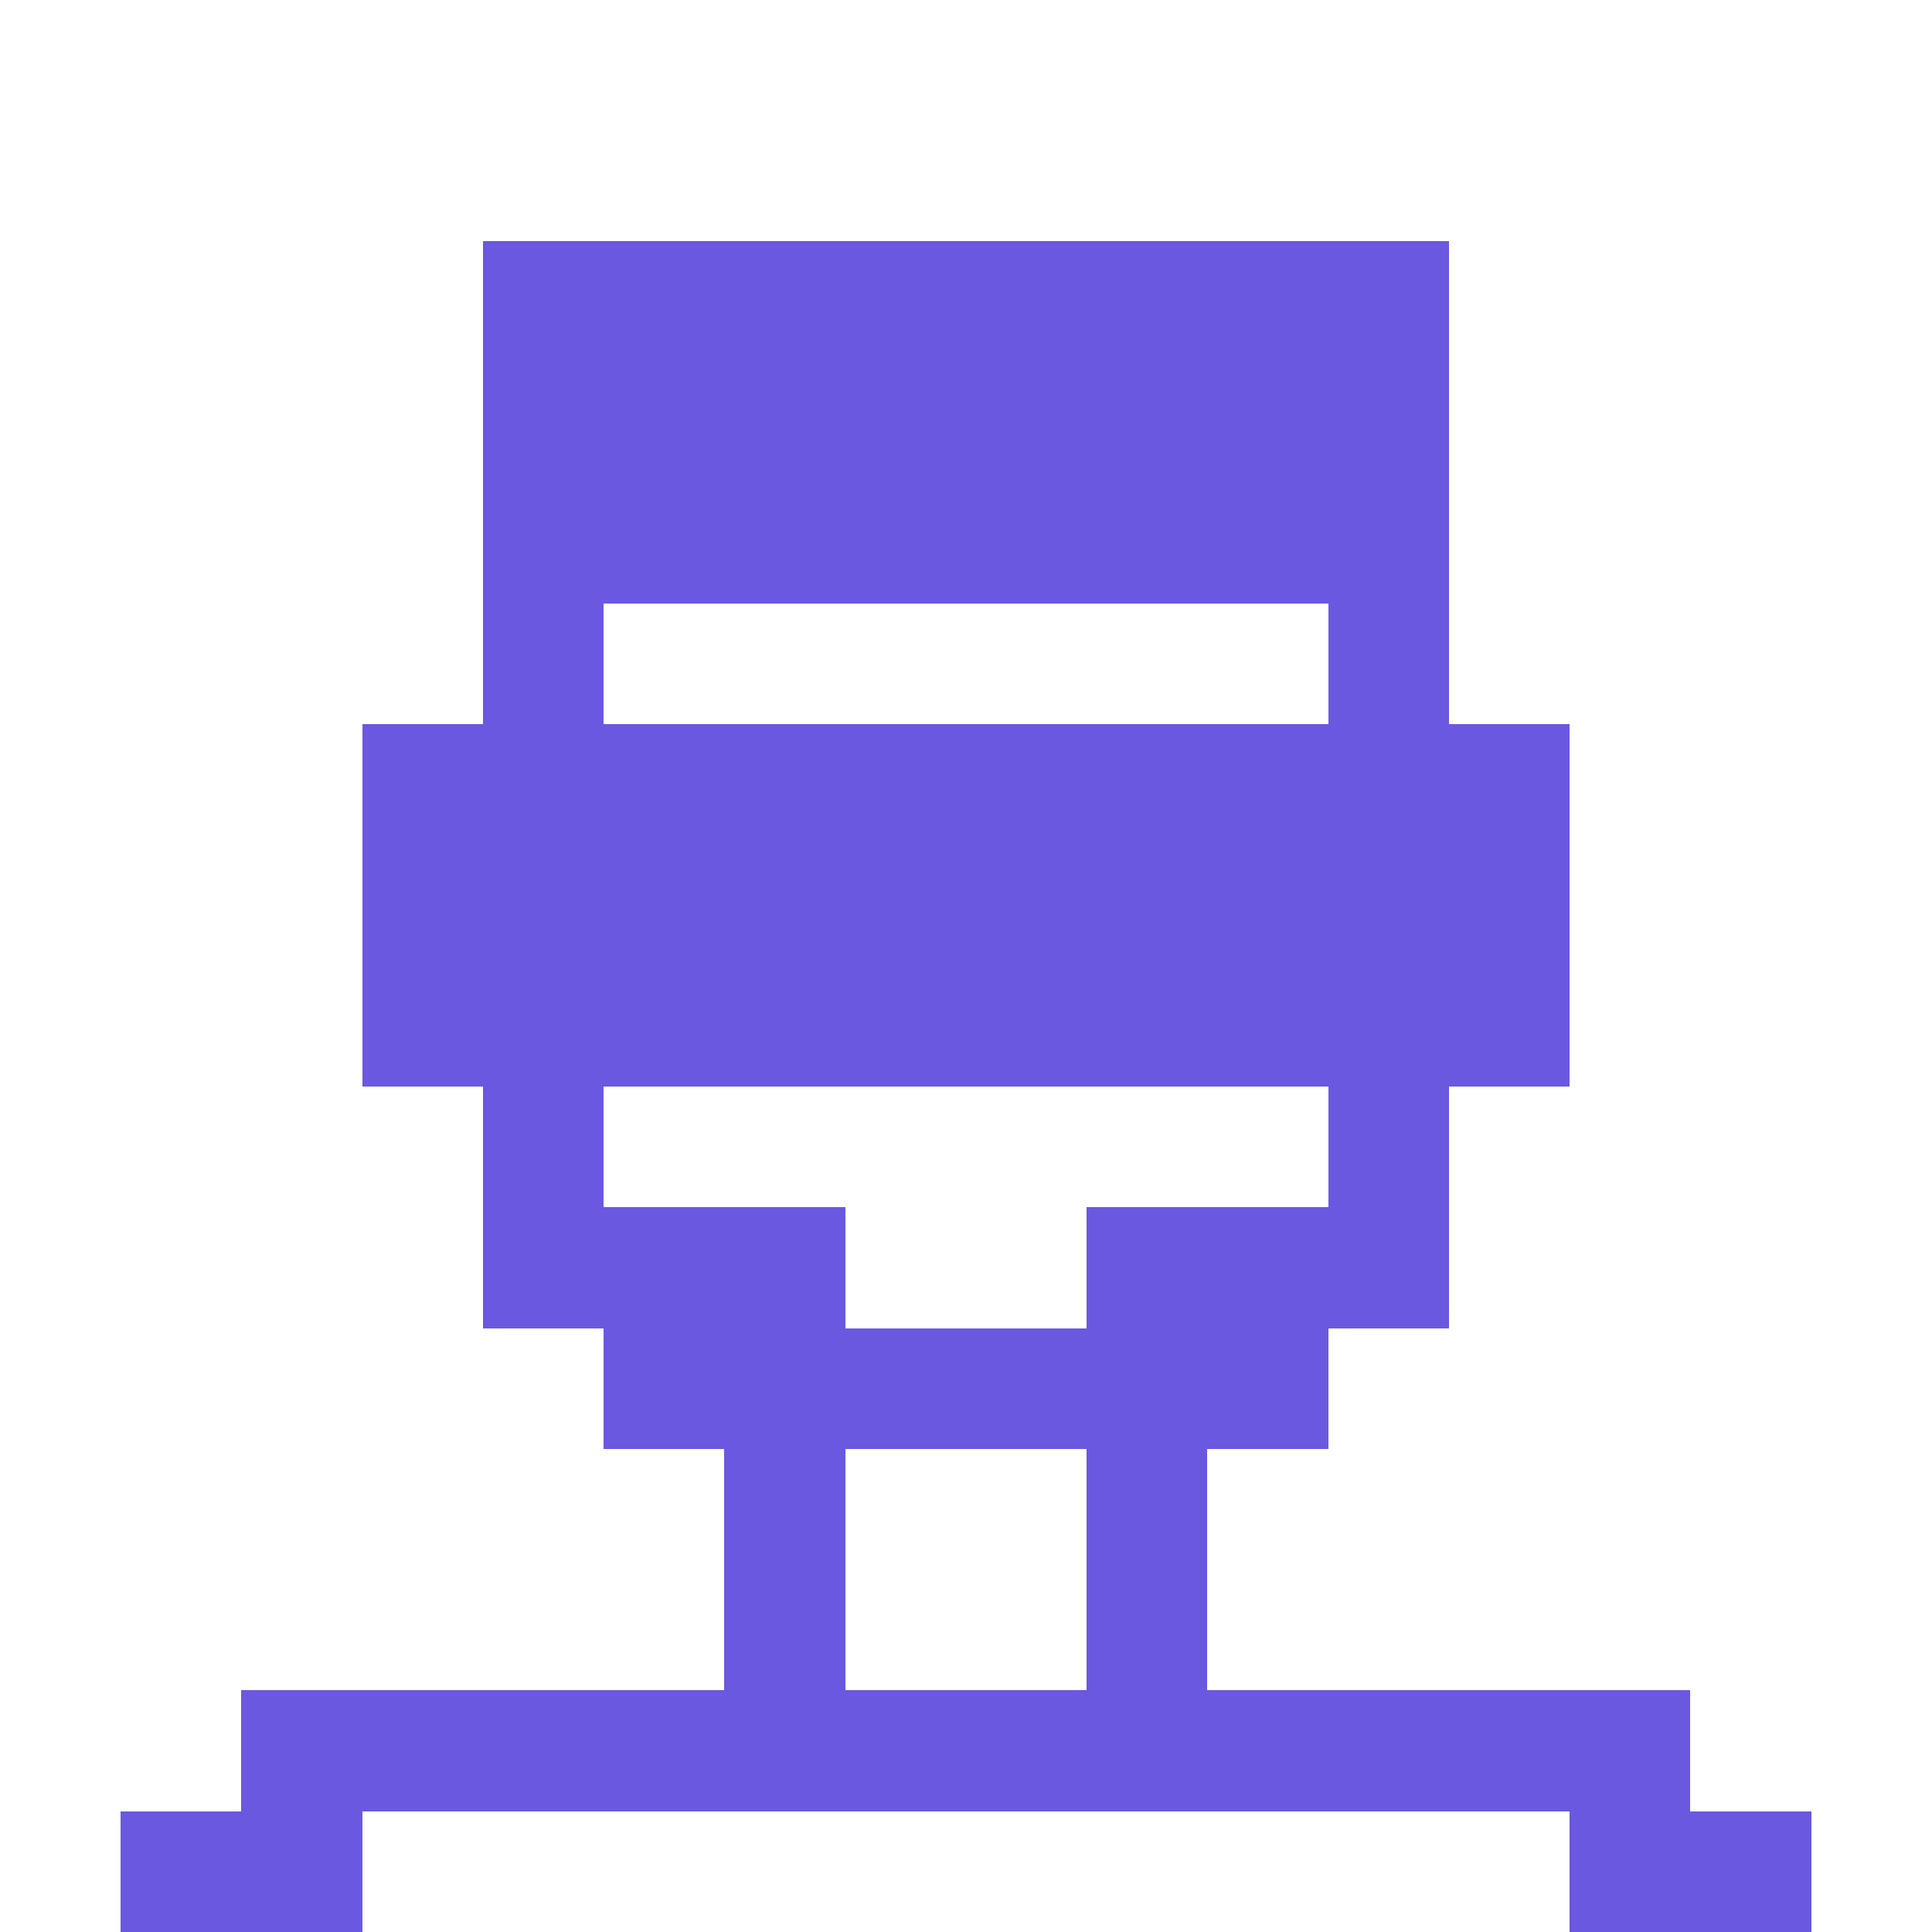
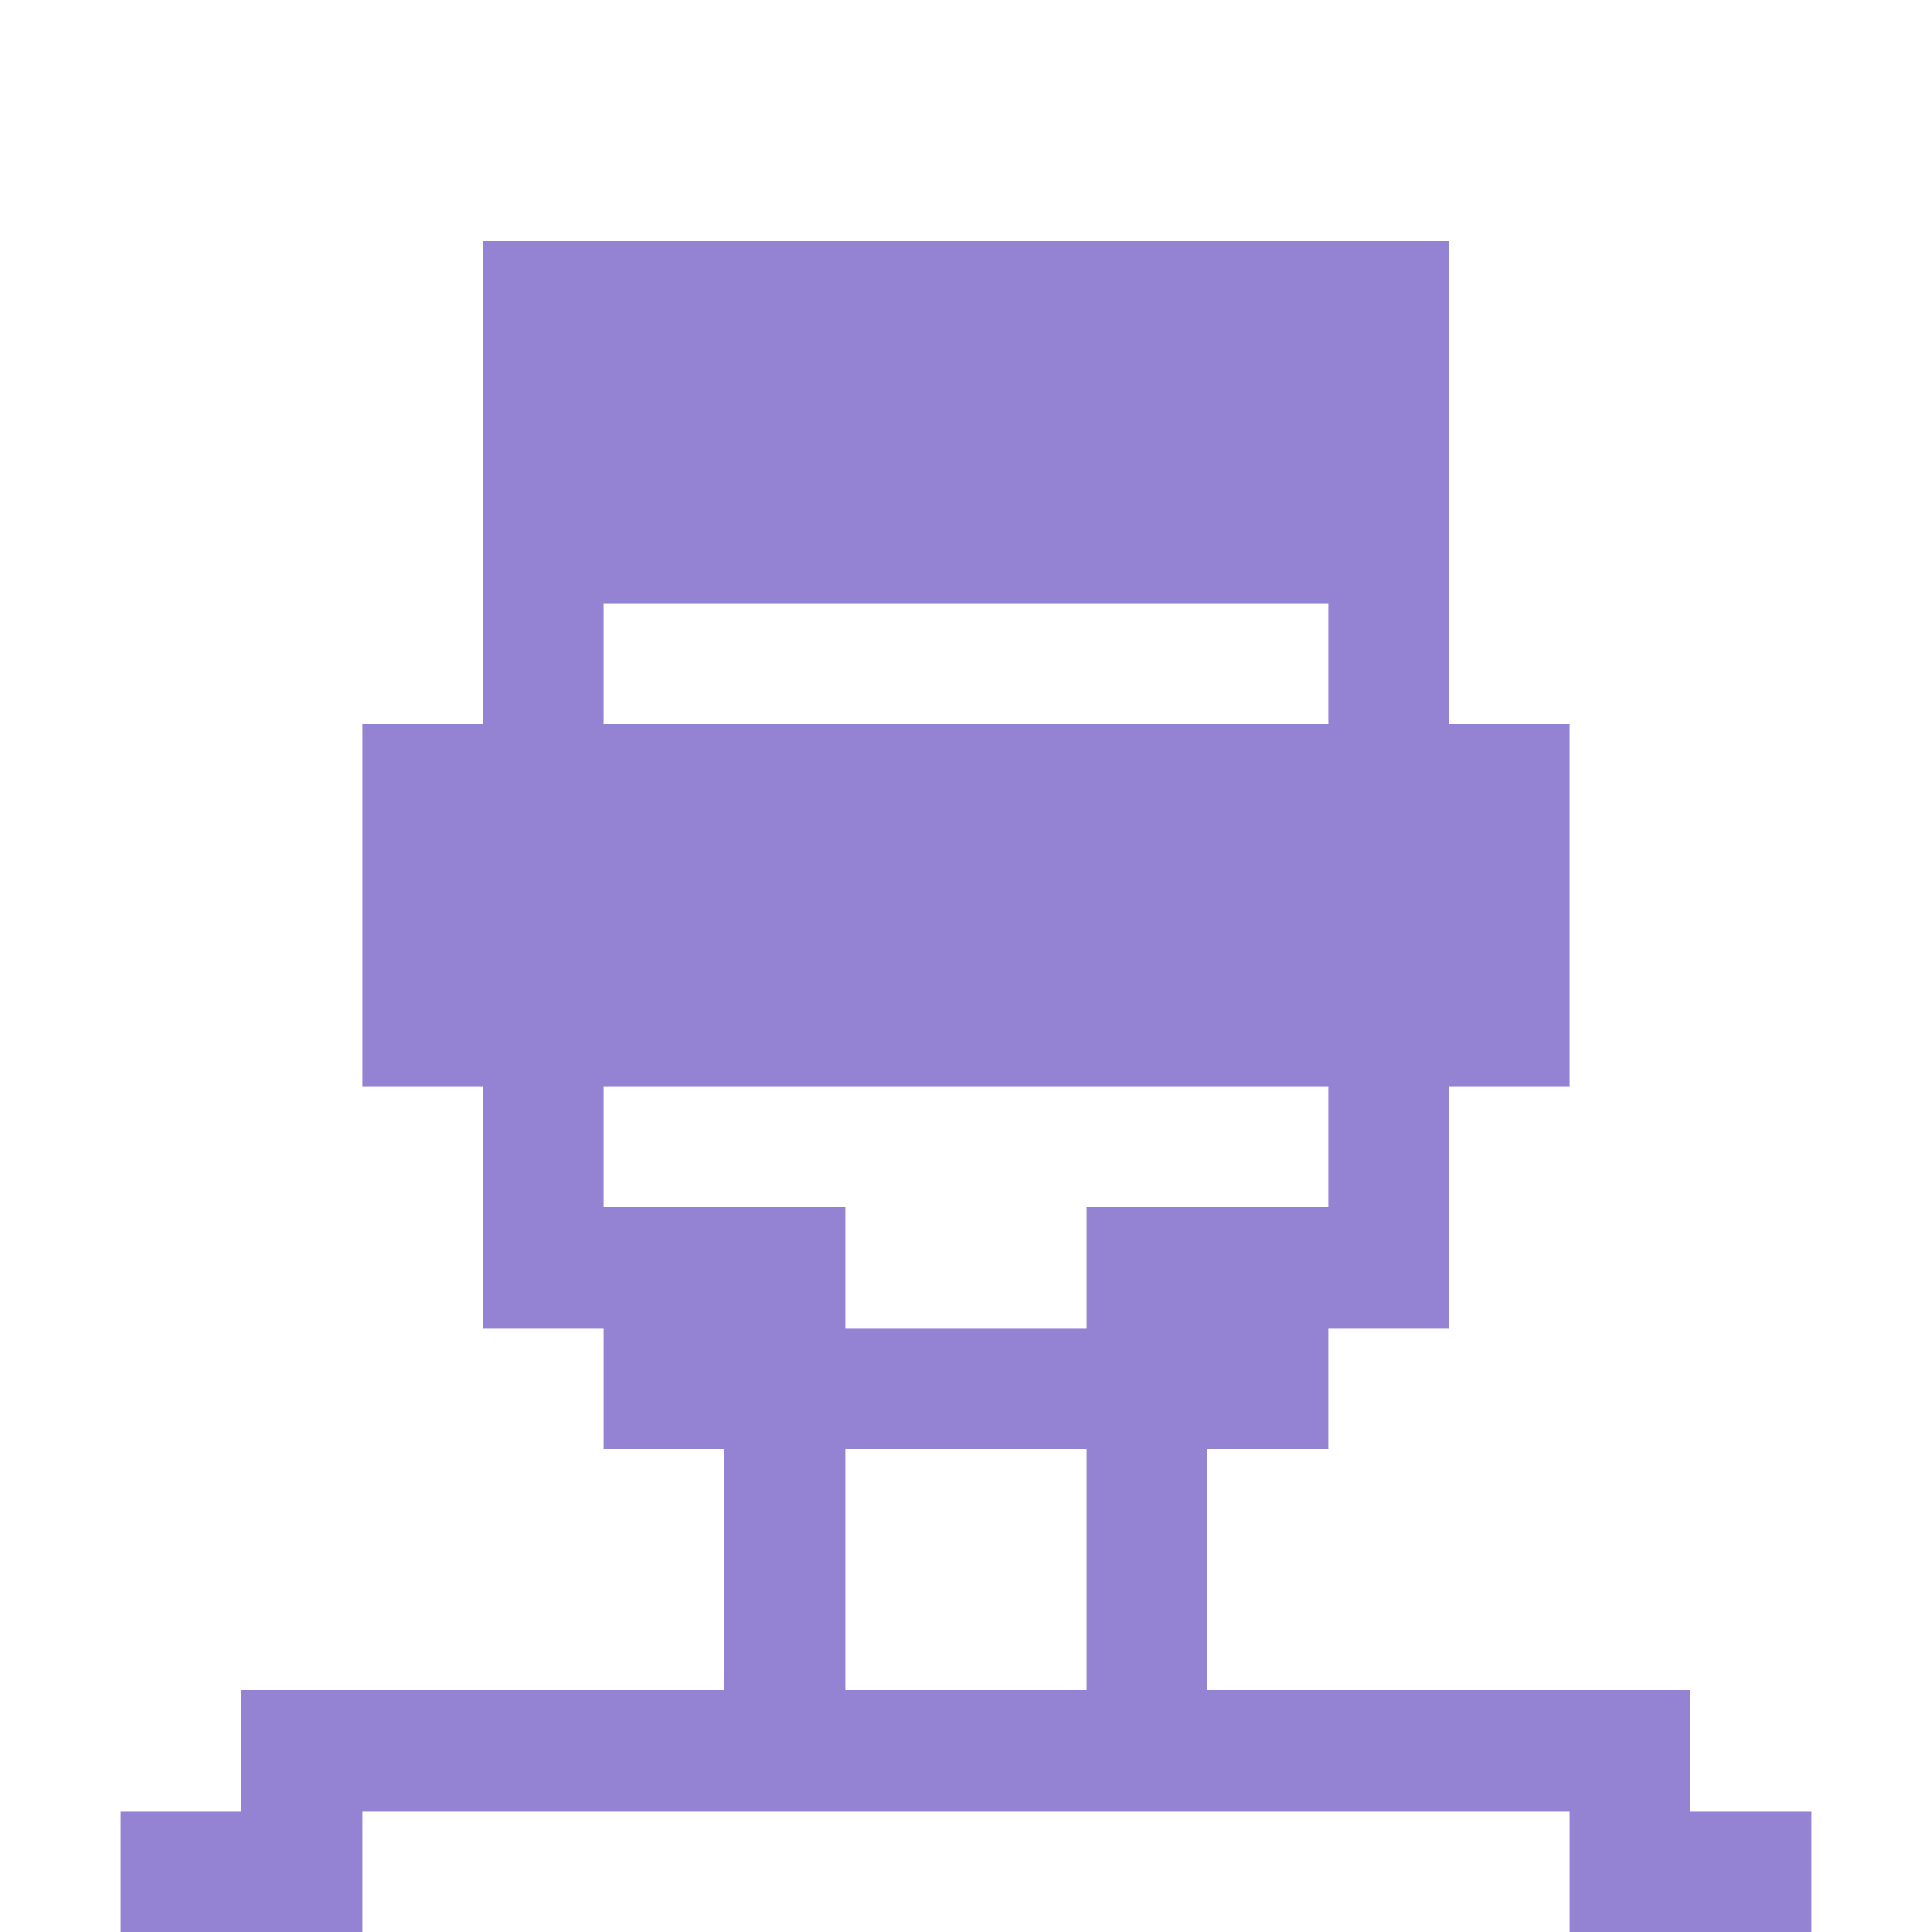
<svg xmlns="http://www.w3.org/2000/svg" viewBox="0 0 16 16" width="128" height="128" shape-rendering="crispEdges">
-   <path fill="#6A58E0" d="M4 2h1v1h-1zM5 2h1v1h-1zM6 2h1v1h-1zM7 2h1v1h-1zM8 2h1v1h-1zM9 2h1v1h-1zM10 2h1v1h-1zM11 2h1v1h-1zM4 3h1v1h-1zM5 3h1v1h-1zM6 3h1v1h-1zM7 3h1v1h-1zM8 3h1v1h-1zM9 3h1v1h-1zM10 3h1v1h-1zM11 3h1v1h-1zM4 4h1v1h-1zM5 4h1v1h-1zM6 4h1v1h-1zM7 4h1v1h-1zM8 4h1v1h-1zM9 4h1v1h-1zM10 4h1v1h-1zM11 4h1v1h-1zM4 5h1v1h-1zM11 5h1v1h-1zM3 6h1v1h-1zM4 6h1v1h-1zM5 6h1v1h-1zM6 6h1v1h-1zM7 6h1v1h-1zM8 6h1v1h-1zM9 6h1v1h-1zM10 6h1v1h-1zM11 6h1v1h-1zM12 6h1v1h-1zM3 7h1v1h-1zM4 7h1v1h-1zM5 7h1v1h-1zM6 7h1v1h-1zM7 7h1v1h-1zM8 7h1v1h-1zM9 7h1v1h-1zM10 7h1v1h-1zM11 7h1v1h-1zM12 7h1v1h-1zM3 8h1v1h-1zM4 8h1v1h-1zM5 8h1v1h-1zM6 8h1v1h-1zM7 8h1v1h-1zM8 8h1v1h-1zM9 8h1v1h-1zM10 8h1v1h-1zM11 8h1v1h-1zM12 8h1v1h-1zM4 9h1v1h-1zM11 9h1v1h-1zM4 10h1v1h-1zM5 10h1v1h-1zM6 10h1v1h-1zM9 10h1v1h-1zM10 10h1v1h-1zM11 10h1v1h-1zM5 11h1v1h-1zM6 11h1v1h-1zM7 11h1v1h-1zM8 11h1v1h-1zM9 11h1v1h-1zM10 11h1v1h-1zM6 12h1v1h-1zM9 12h1v1h-1zM6 13h1v1h-1zM9 13h1v1h-1zM2 14h1v1h-1zM3 14h1v1h-1zM4 14h1v1h-1zM5 14h1v1h-1zM6 14h1v1h-1zM7 14h1v1h-1zM8 14h1v1h-1zM9 14h1v1h-1zM10 14h1v1h-1zM11 14h1v1h-1zM12 14h1v1h-1zM13 14h1v1h-1zM1 15h1v1h-1zM2 15h1v1h-1zM13 15h1v1h-1zM14 15h1v1h-1z" />
+   <path fill="#9482D3" d="M4 2h1v1h-1zM5 2h1v1h-1zM6 2h1v1h-1zM7 2h1v1h-1zM8 2h1v1h-1zM9 2h1v1h-1zM10 2h1v1h-1zM11 2h1v1h-1zM4 3h1v1h-1zM5 3h1v1h-1zM6 3h1v1h-1zM7 3h1v1h-1zM8 3h1v1h-1zM9 3h1v1h-1zM10 3h1v1h-1zM11 3h1v1h-1zM4 4h1v1h-1zM5 4h1v1h-1zM6 4h1v1h-1zM7 4h1v1h-1zM8 4h1v1h-1zM9 4h1v1h-1zM10 4h1v1h-1zM11 4h1v1h-1zM4 5h1v1h-1zM11 5h1v1h-1zM3 6h1v1h-1zM4 6h1v1h-1zM5 6h1v1h-1zM6 6h1v1h-1zM7 6h1v1h-1zM8 6h1v1h-1zM9 6h1v1h-1zM10 6h1v1h-1zM11 6h1v1h-1zM12 6h1v1h-1zM3 7h1v1h-1zM4 7h1v1h-1zM5 7h1v1h-1zM6 7h1v1h-1zM7 7h1v1h-1zM8 7h1v1h-1zM9 7h1v1h-1zM10 7h1v1h-1zM11 7h1v1h-1zM12 7h1v1h-1zM3 8h1v1h-1zM4 8h1v1h-1zM5 8h1v1h-1zM6 8h1v1h-1zM7 8h1v1h-1zM8 8h1v1h-1zM9 8h1v1h-1zM10 8h1v1h-1zM11 8h1v1h-1zM12 8h1v1h-1zM4 9h1v1h-1zM11 9h1v1h-1zM4 10h1v1h-1zM5 10h1v1h-1zM6 10h1v1h-1zM9 10h1v1h-1zM10 10h1v1h-1zM11 10h1v1h-1zM5 11h1v1h-1zM6 11h1v1h-1zM7 11h1v1h-1zM8 11h1v1h-1zM9 11h1v1h-1zM10 11h1v1h-1zM6 12h1v1h-1zM9 12h1v1h-1zM6 13h1v1h-1zM9 13h1v1h-1zM2 14h1v1h-1zM3 14h1v1h-1zM4 14h1v1h-1zM5 14h1v1h-1zM6 14h1v1h-1zM7 14h1v1h-1zM8 14h1v1h-1zM9 14h1v1h-1zM10 14h1v1h-1zM11 14h1v1h-1zM12 14h1v1h-1zM13 14h1v1h-1zM1 15h1v1h-1zM2 15h1v1h-1zM13 15h1v1h-1zM14 15h1v1h-1z" />
</svg>
